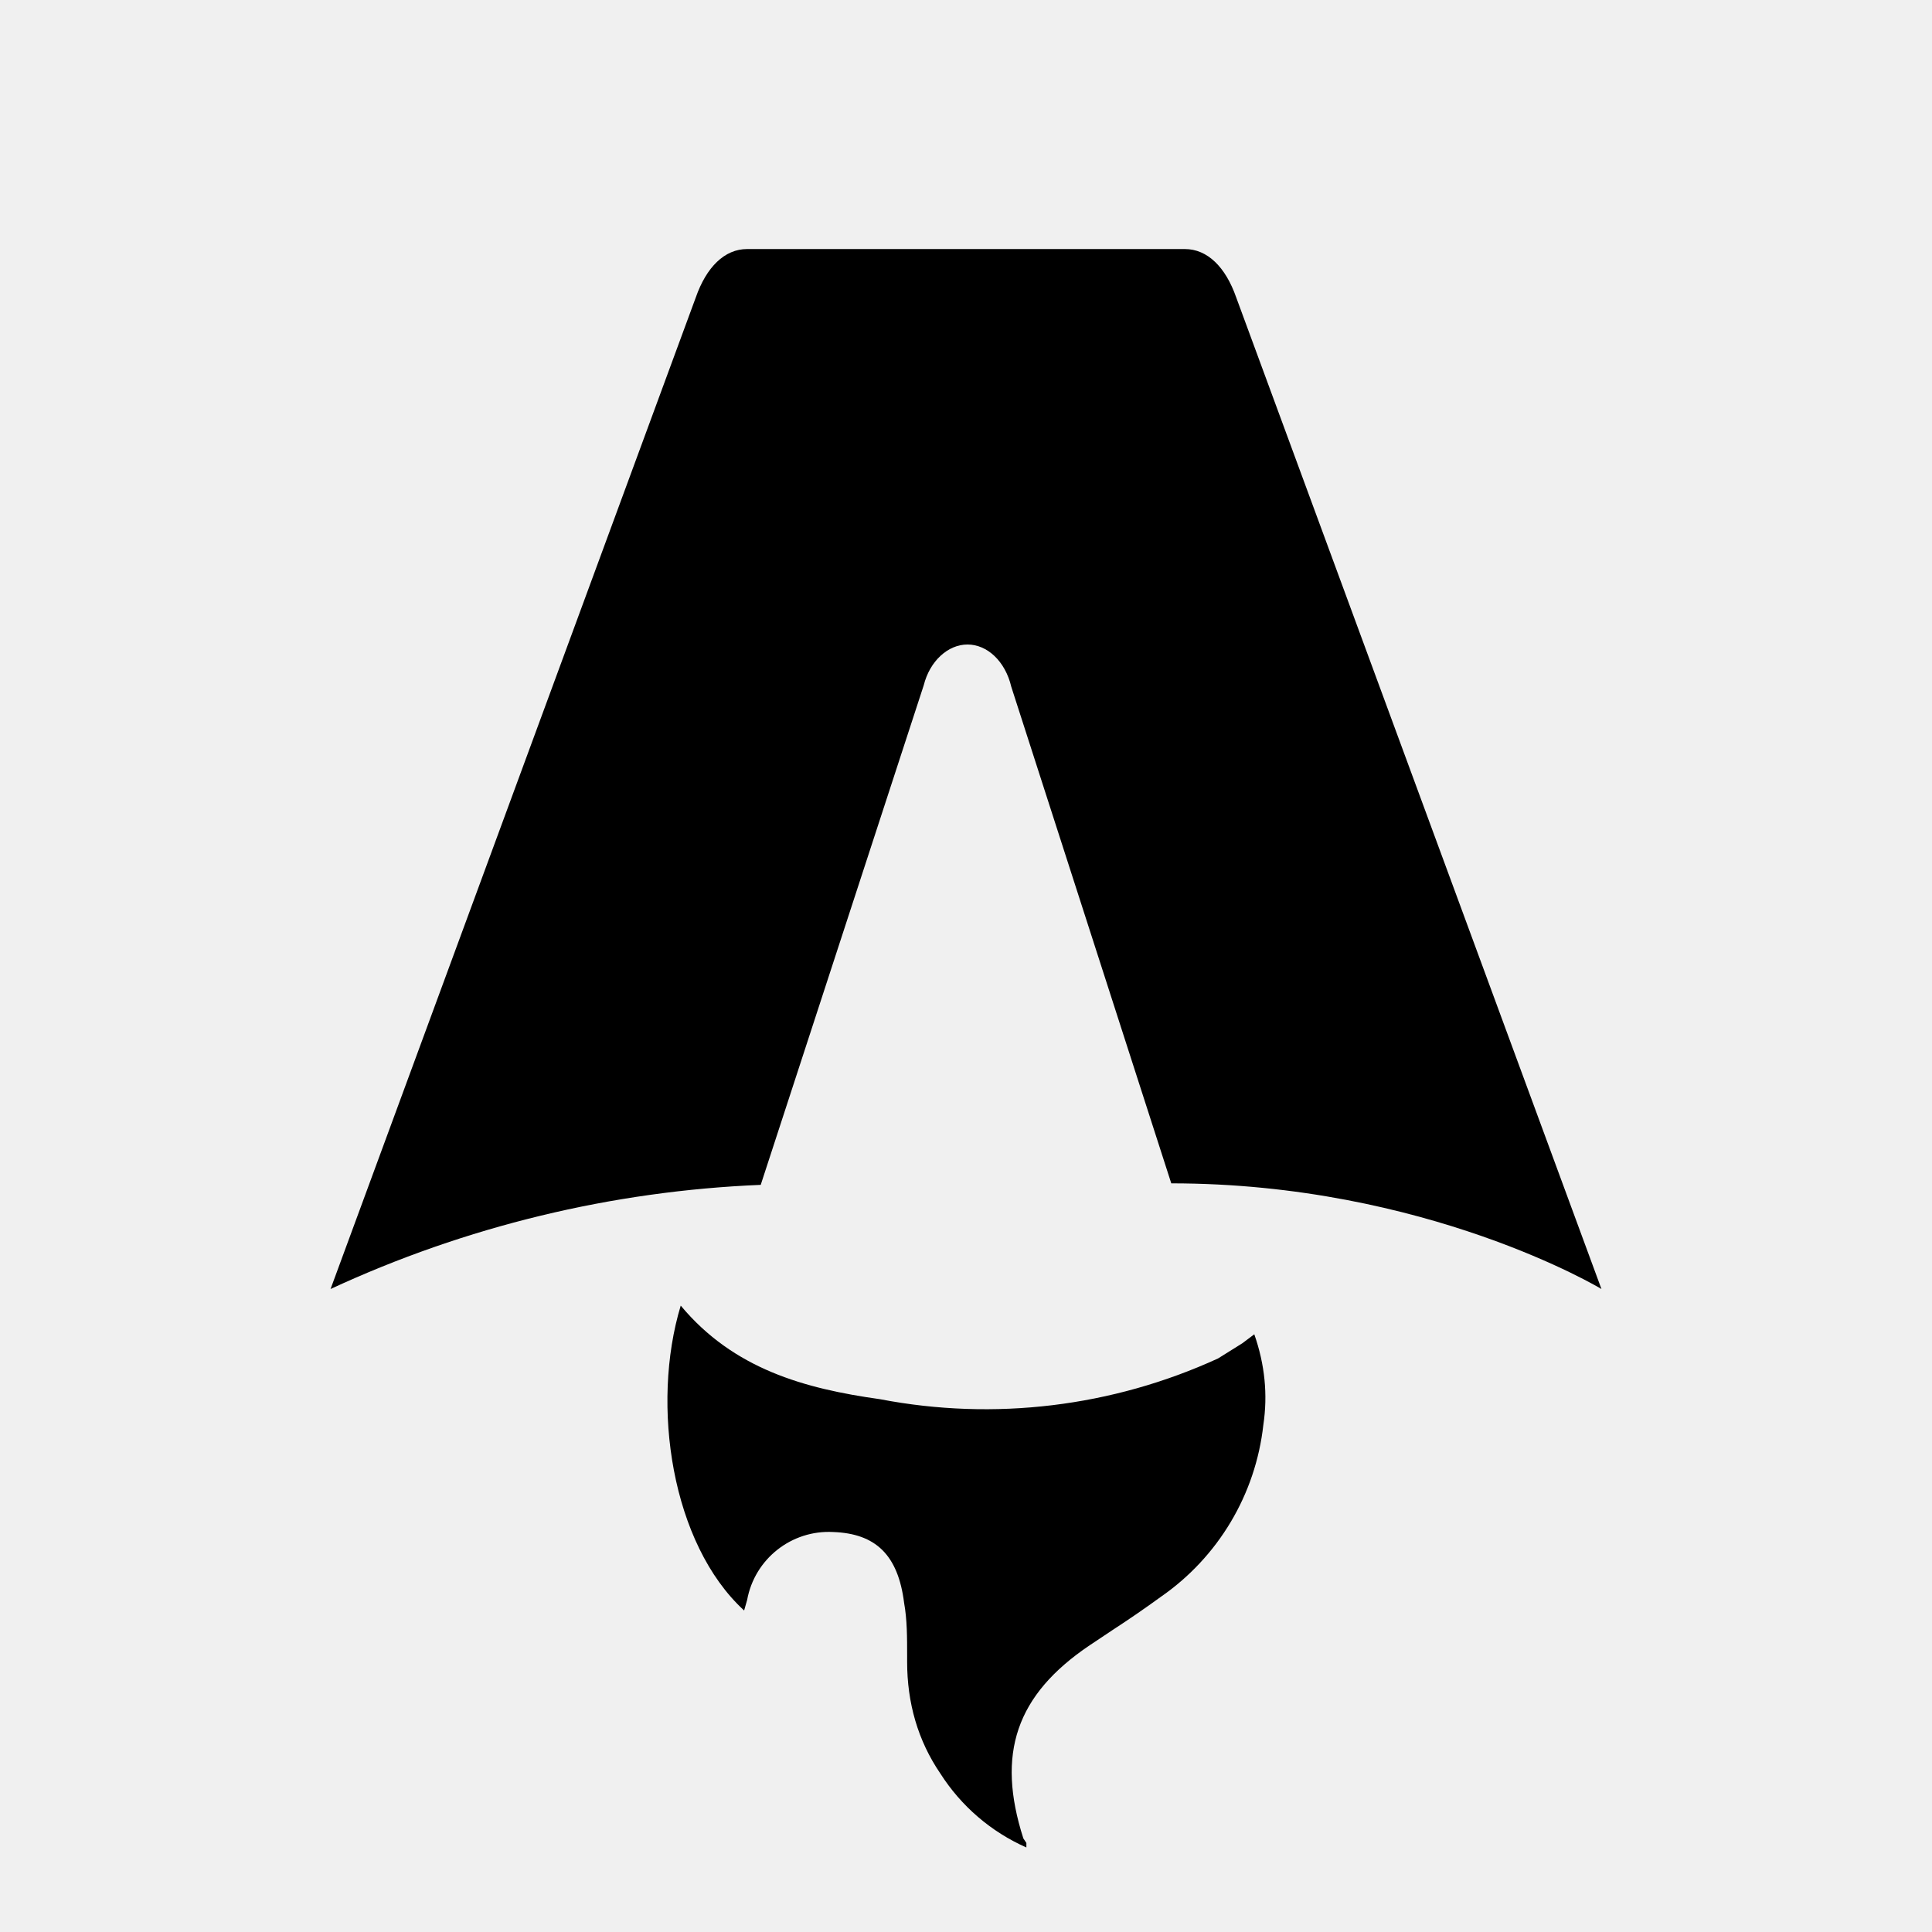
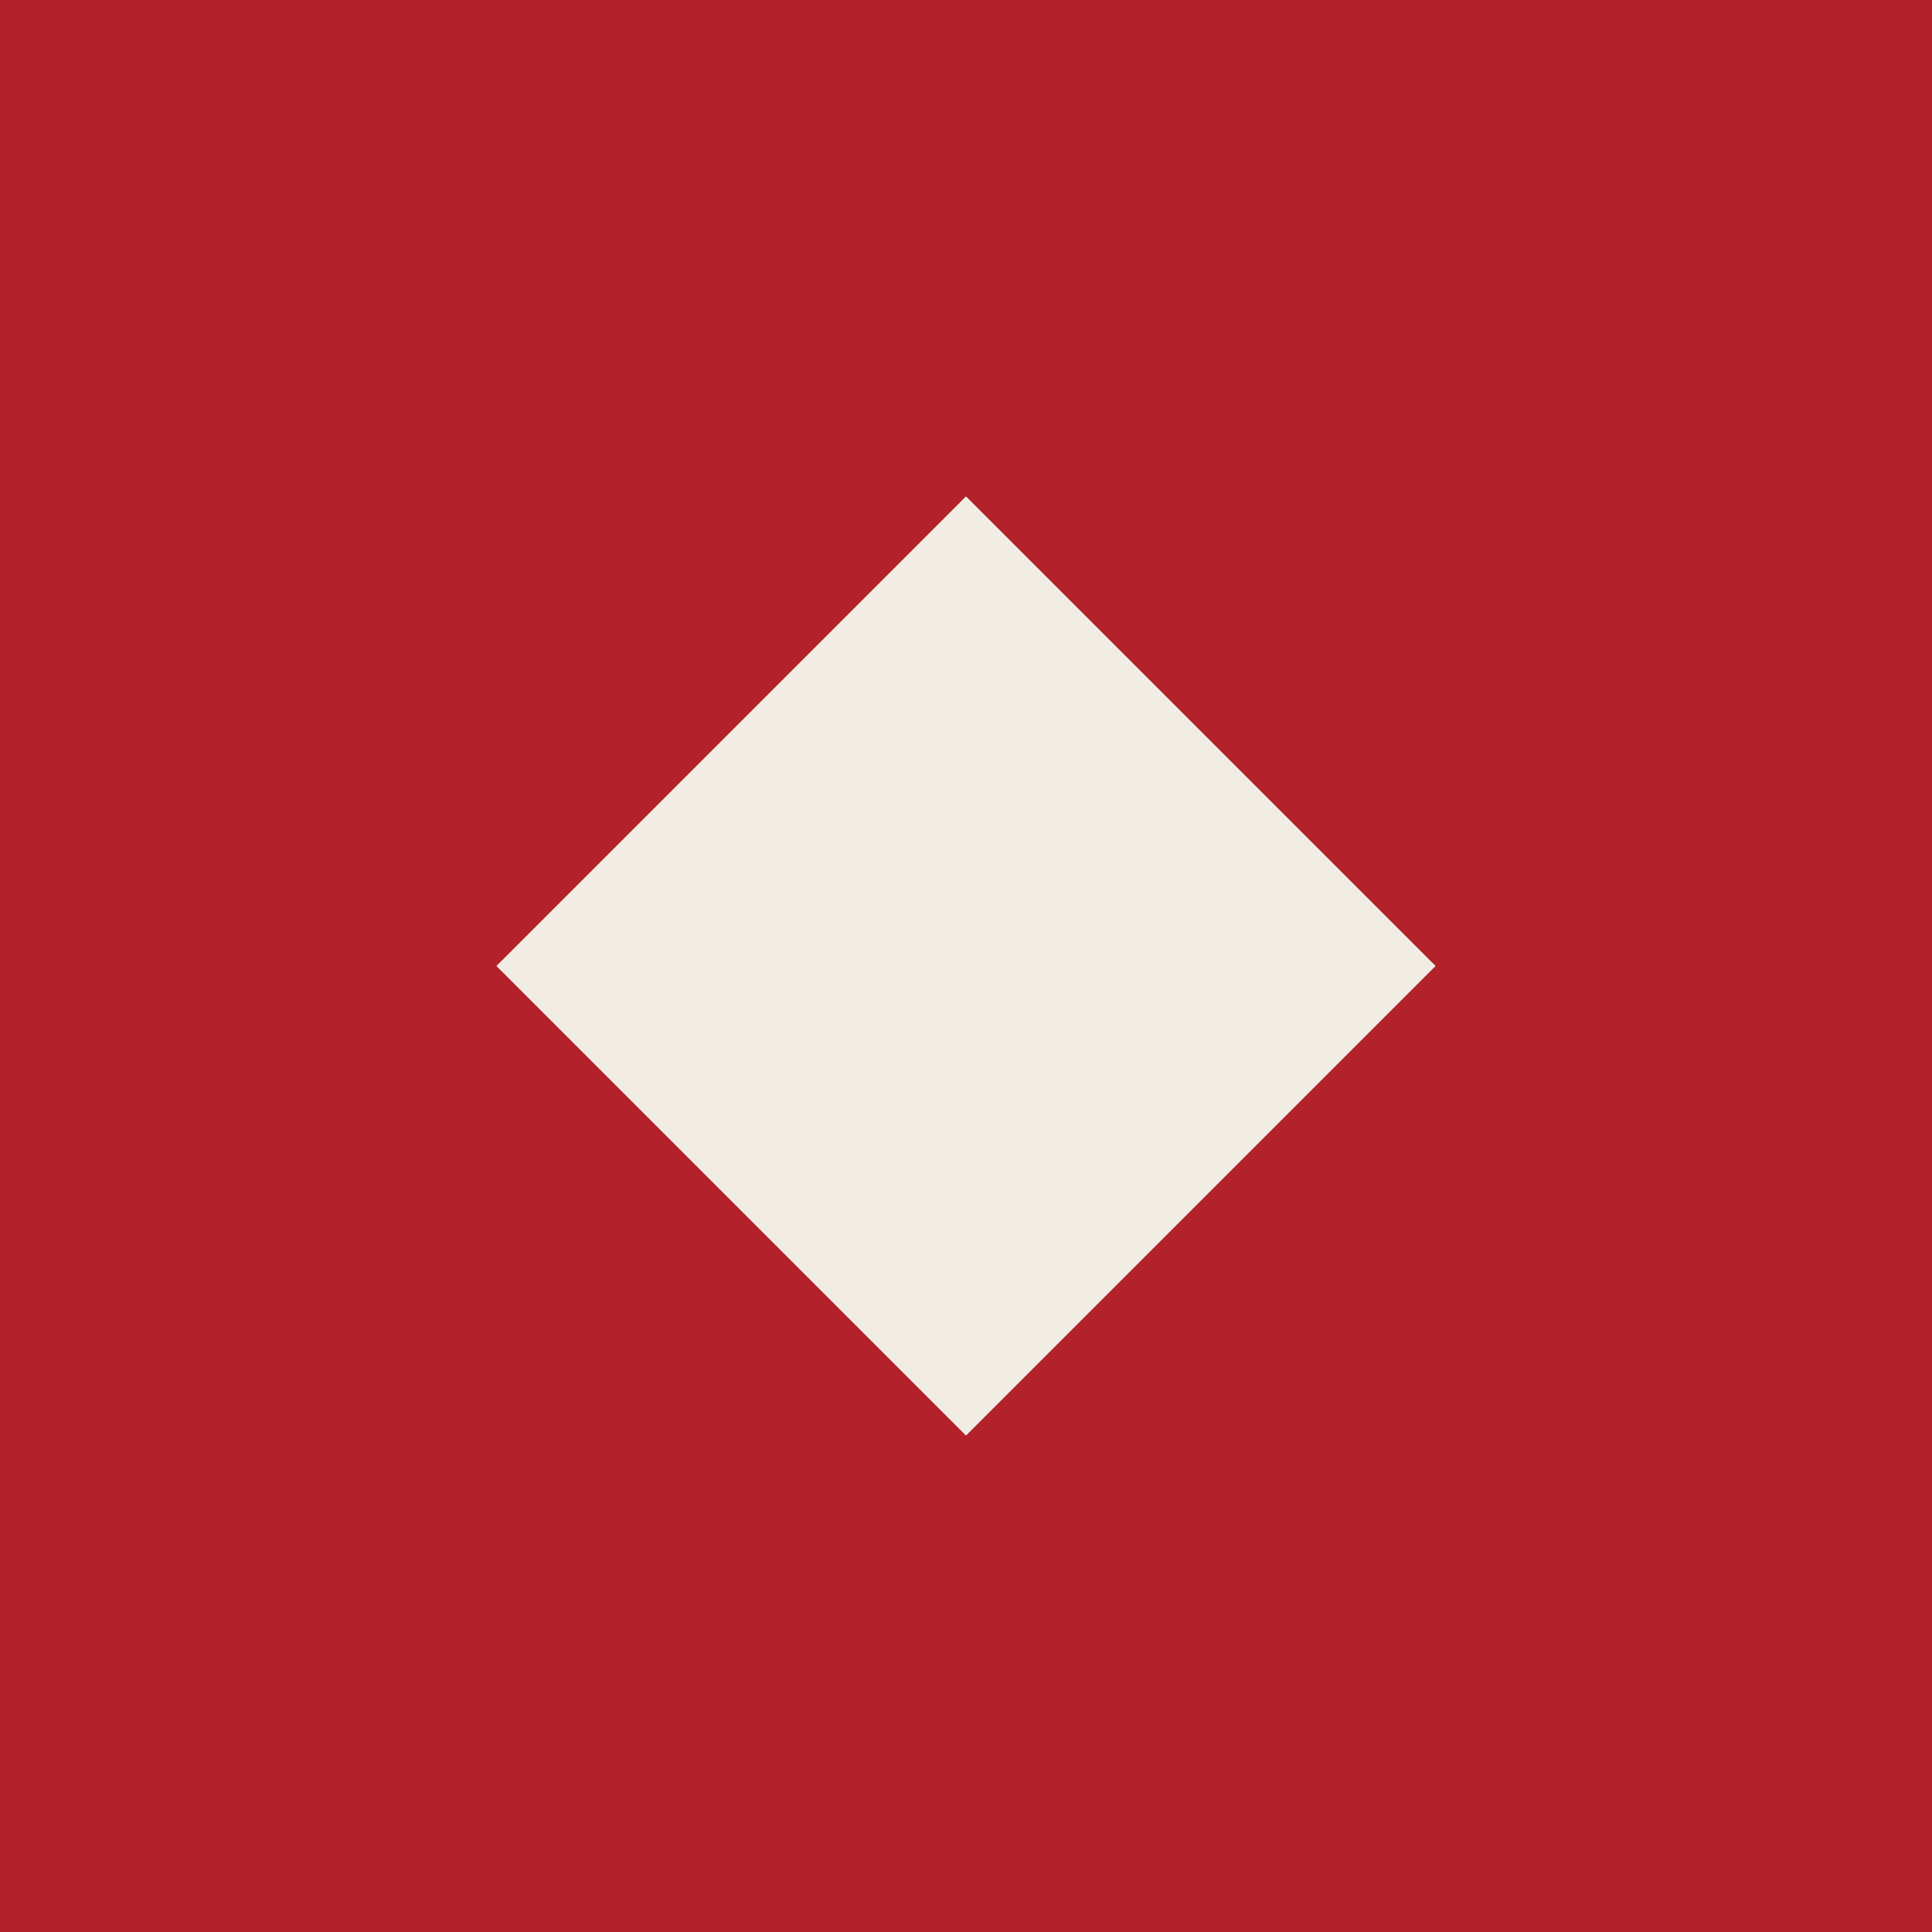
- <svg xmlns="http://www.w3.org/2000/svg" fill="none" viewBox="0 0 128 128">
-   <path d="M50.4 78.5a75.1 75.1 0 0 0-28.5 6.9l24.2-65.7c.7-2 1.9-3.2 3.4-3.2h29c1.5 0 2.7 1.2 3.4 3.2l24.2 65.7s-11.6-7-28.5-7L67 45.5c-.4-1.7-1.6-2.8-2.9-2.8-1.3 0-2.5 1.1-2.9 2.7L50.4 78.5Zm-1.1 28.2Zm-4.2-20.2c-2 6.6-.6 15.8 4.2 20.2a17.5 17.5 0 0 1 .2-.7 5.5 5.5 0 0 1 5.7-4.5c2.8.1 4.3 1.5 4.7 4.7.2 1.1.2 2.3.2 3.5v.4c0 2.7.7 5.2 2.2 7.4a13 13 0 0 0 5.7 4.9v-.3l-.2-.3c-1.8-5.6-.5-9.5 4.4-12.8l1.5-1a73 73 0 0 0 3.2-2.2 16 16 0 0 0 6.8-11.4c.3-2 .1-4-.6-6l-.8.6-1.6 1a37 37 0 0 1-22.4 2.7c-5-.7-9.7-2-13.2-6.2Z" />
-   <style>
-         path { fill: #000; }
-         @media (prefers-color-scheme: dark) {
-             path { fill: #FFF; }
-         }
-     </style>
+ <svg xmlns="http://www.w3.org/2000/svg" viewBox="0 0 64 64">
+   <rect width="64" height="64" fill="#b3222a" />
+   <rect x="21" y="21" width="22" height="22" fill="#f2ede4" transform="rotate(45 32 32)" />
</svg>
